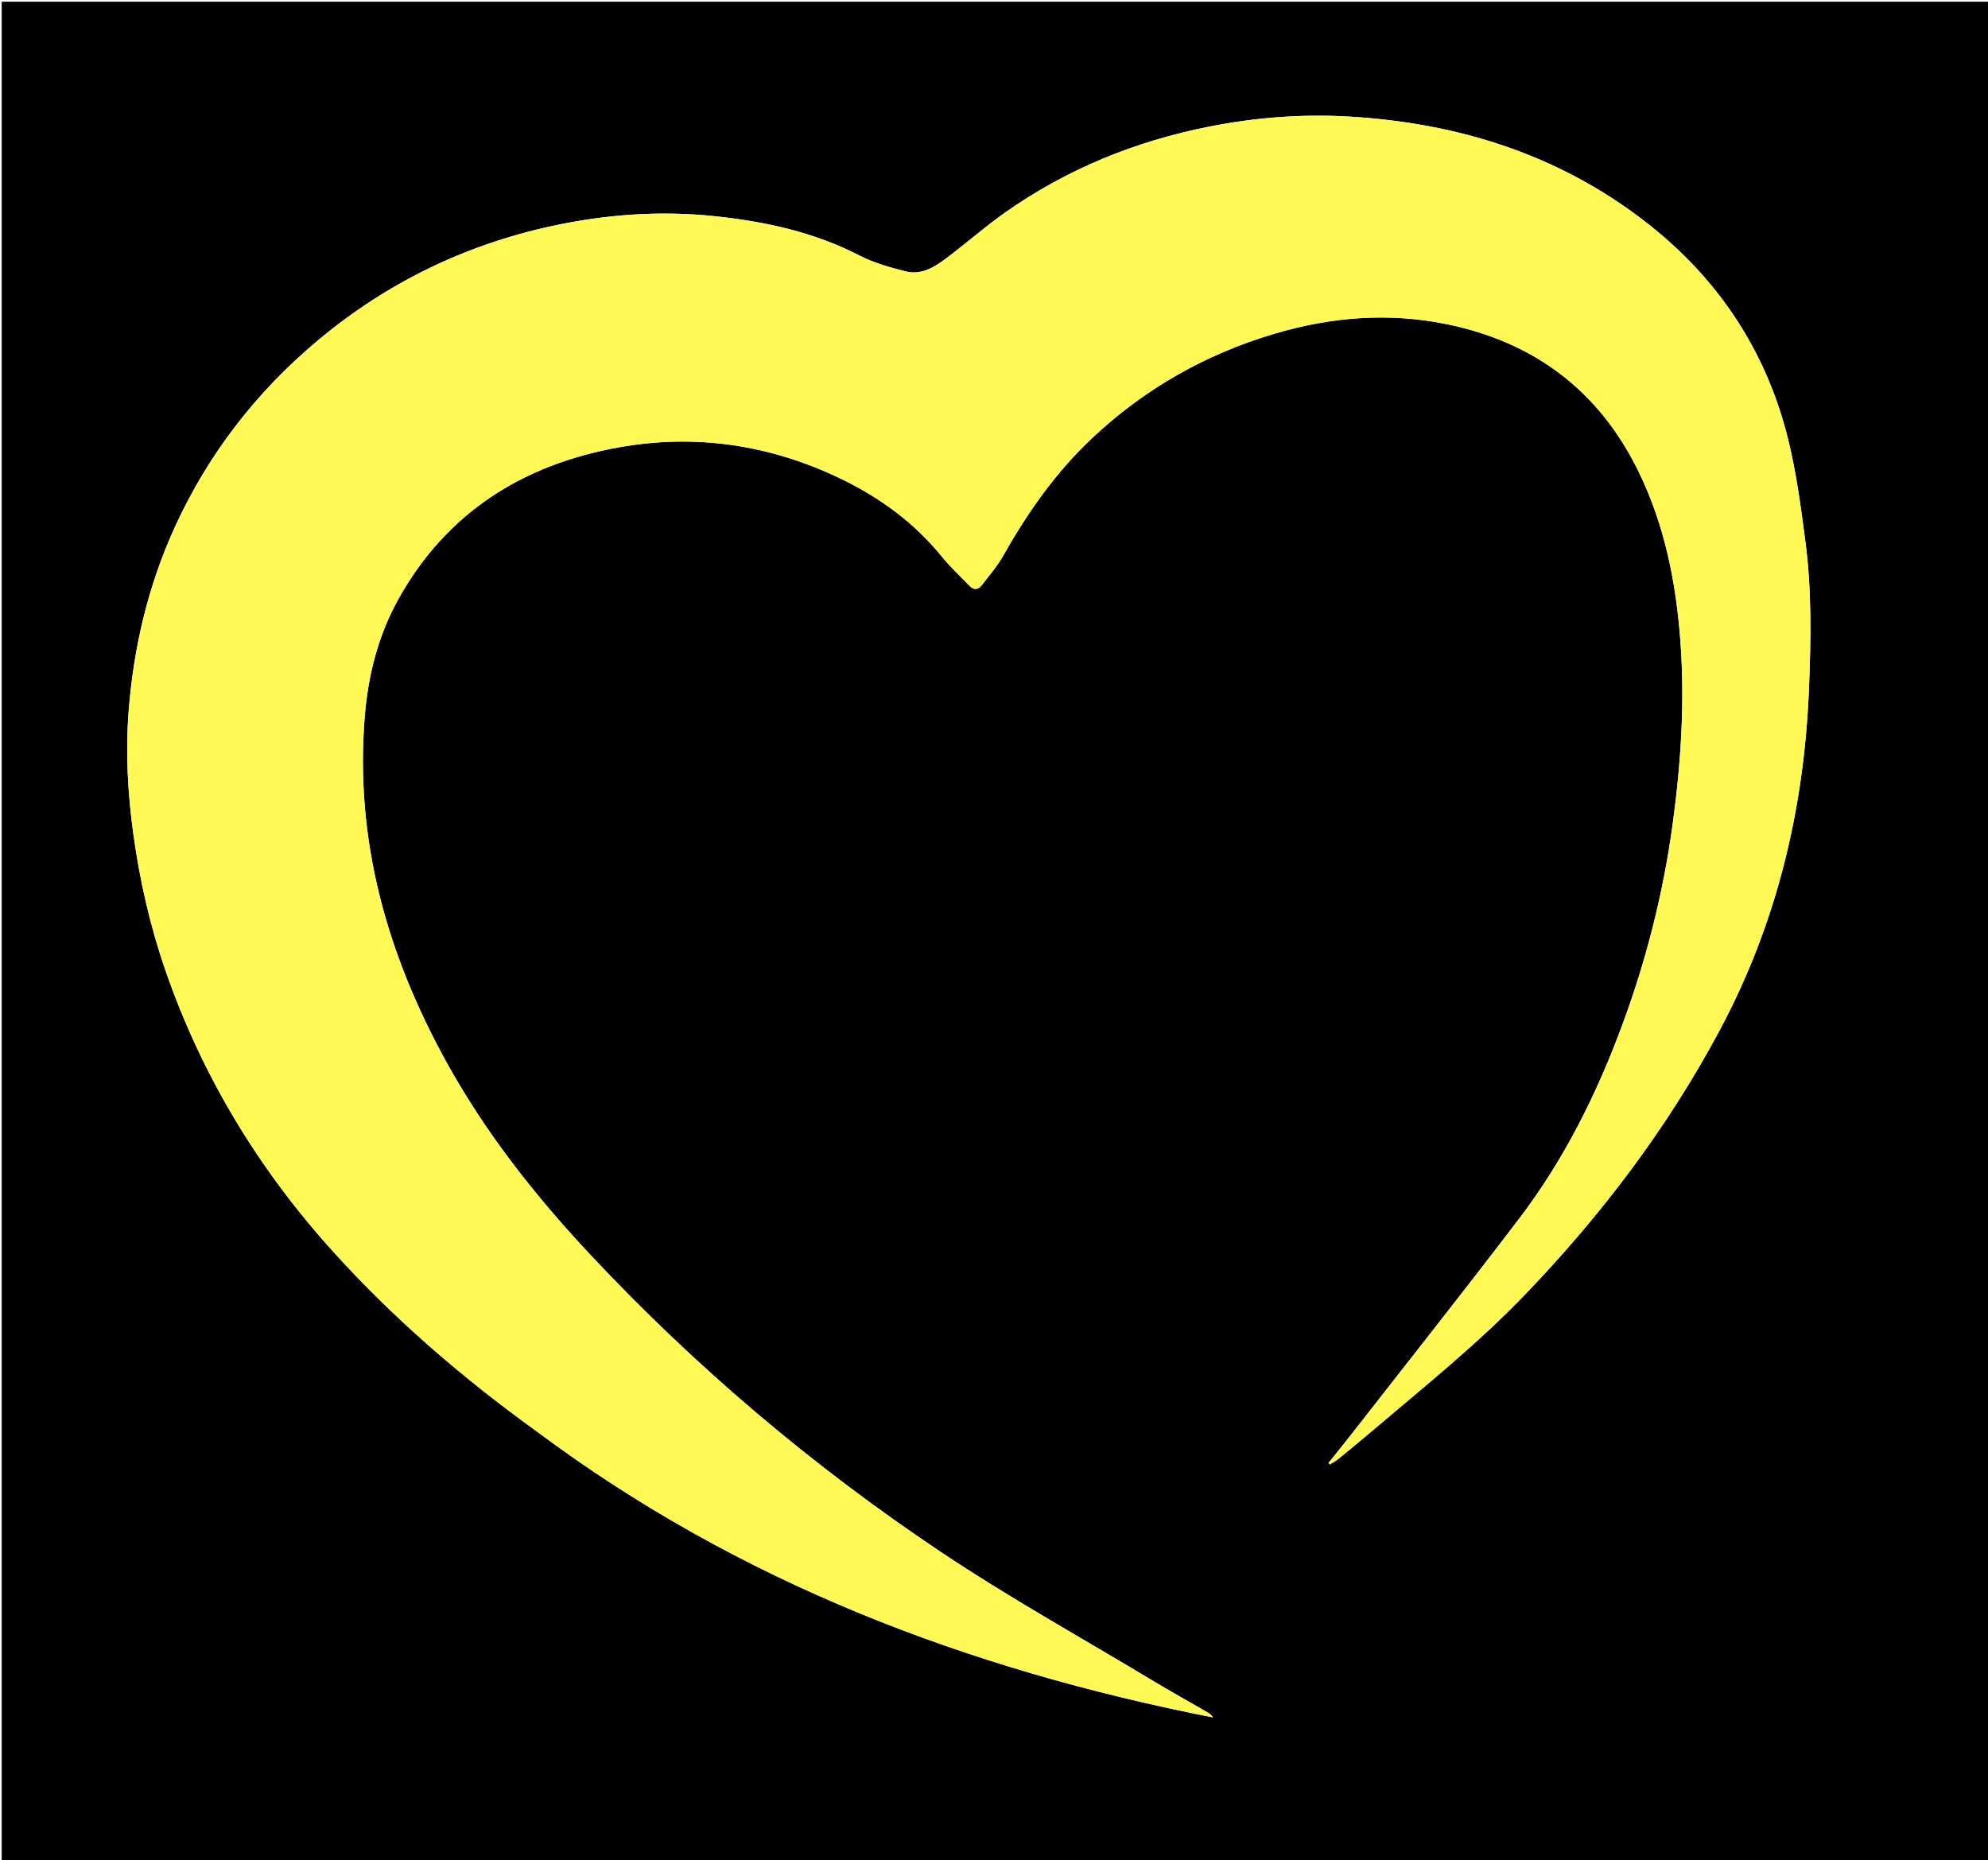
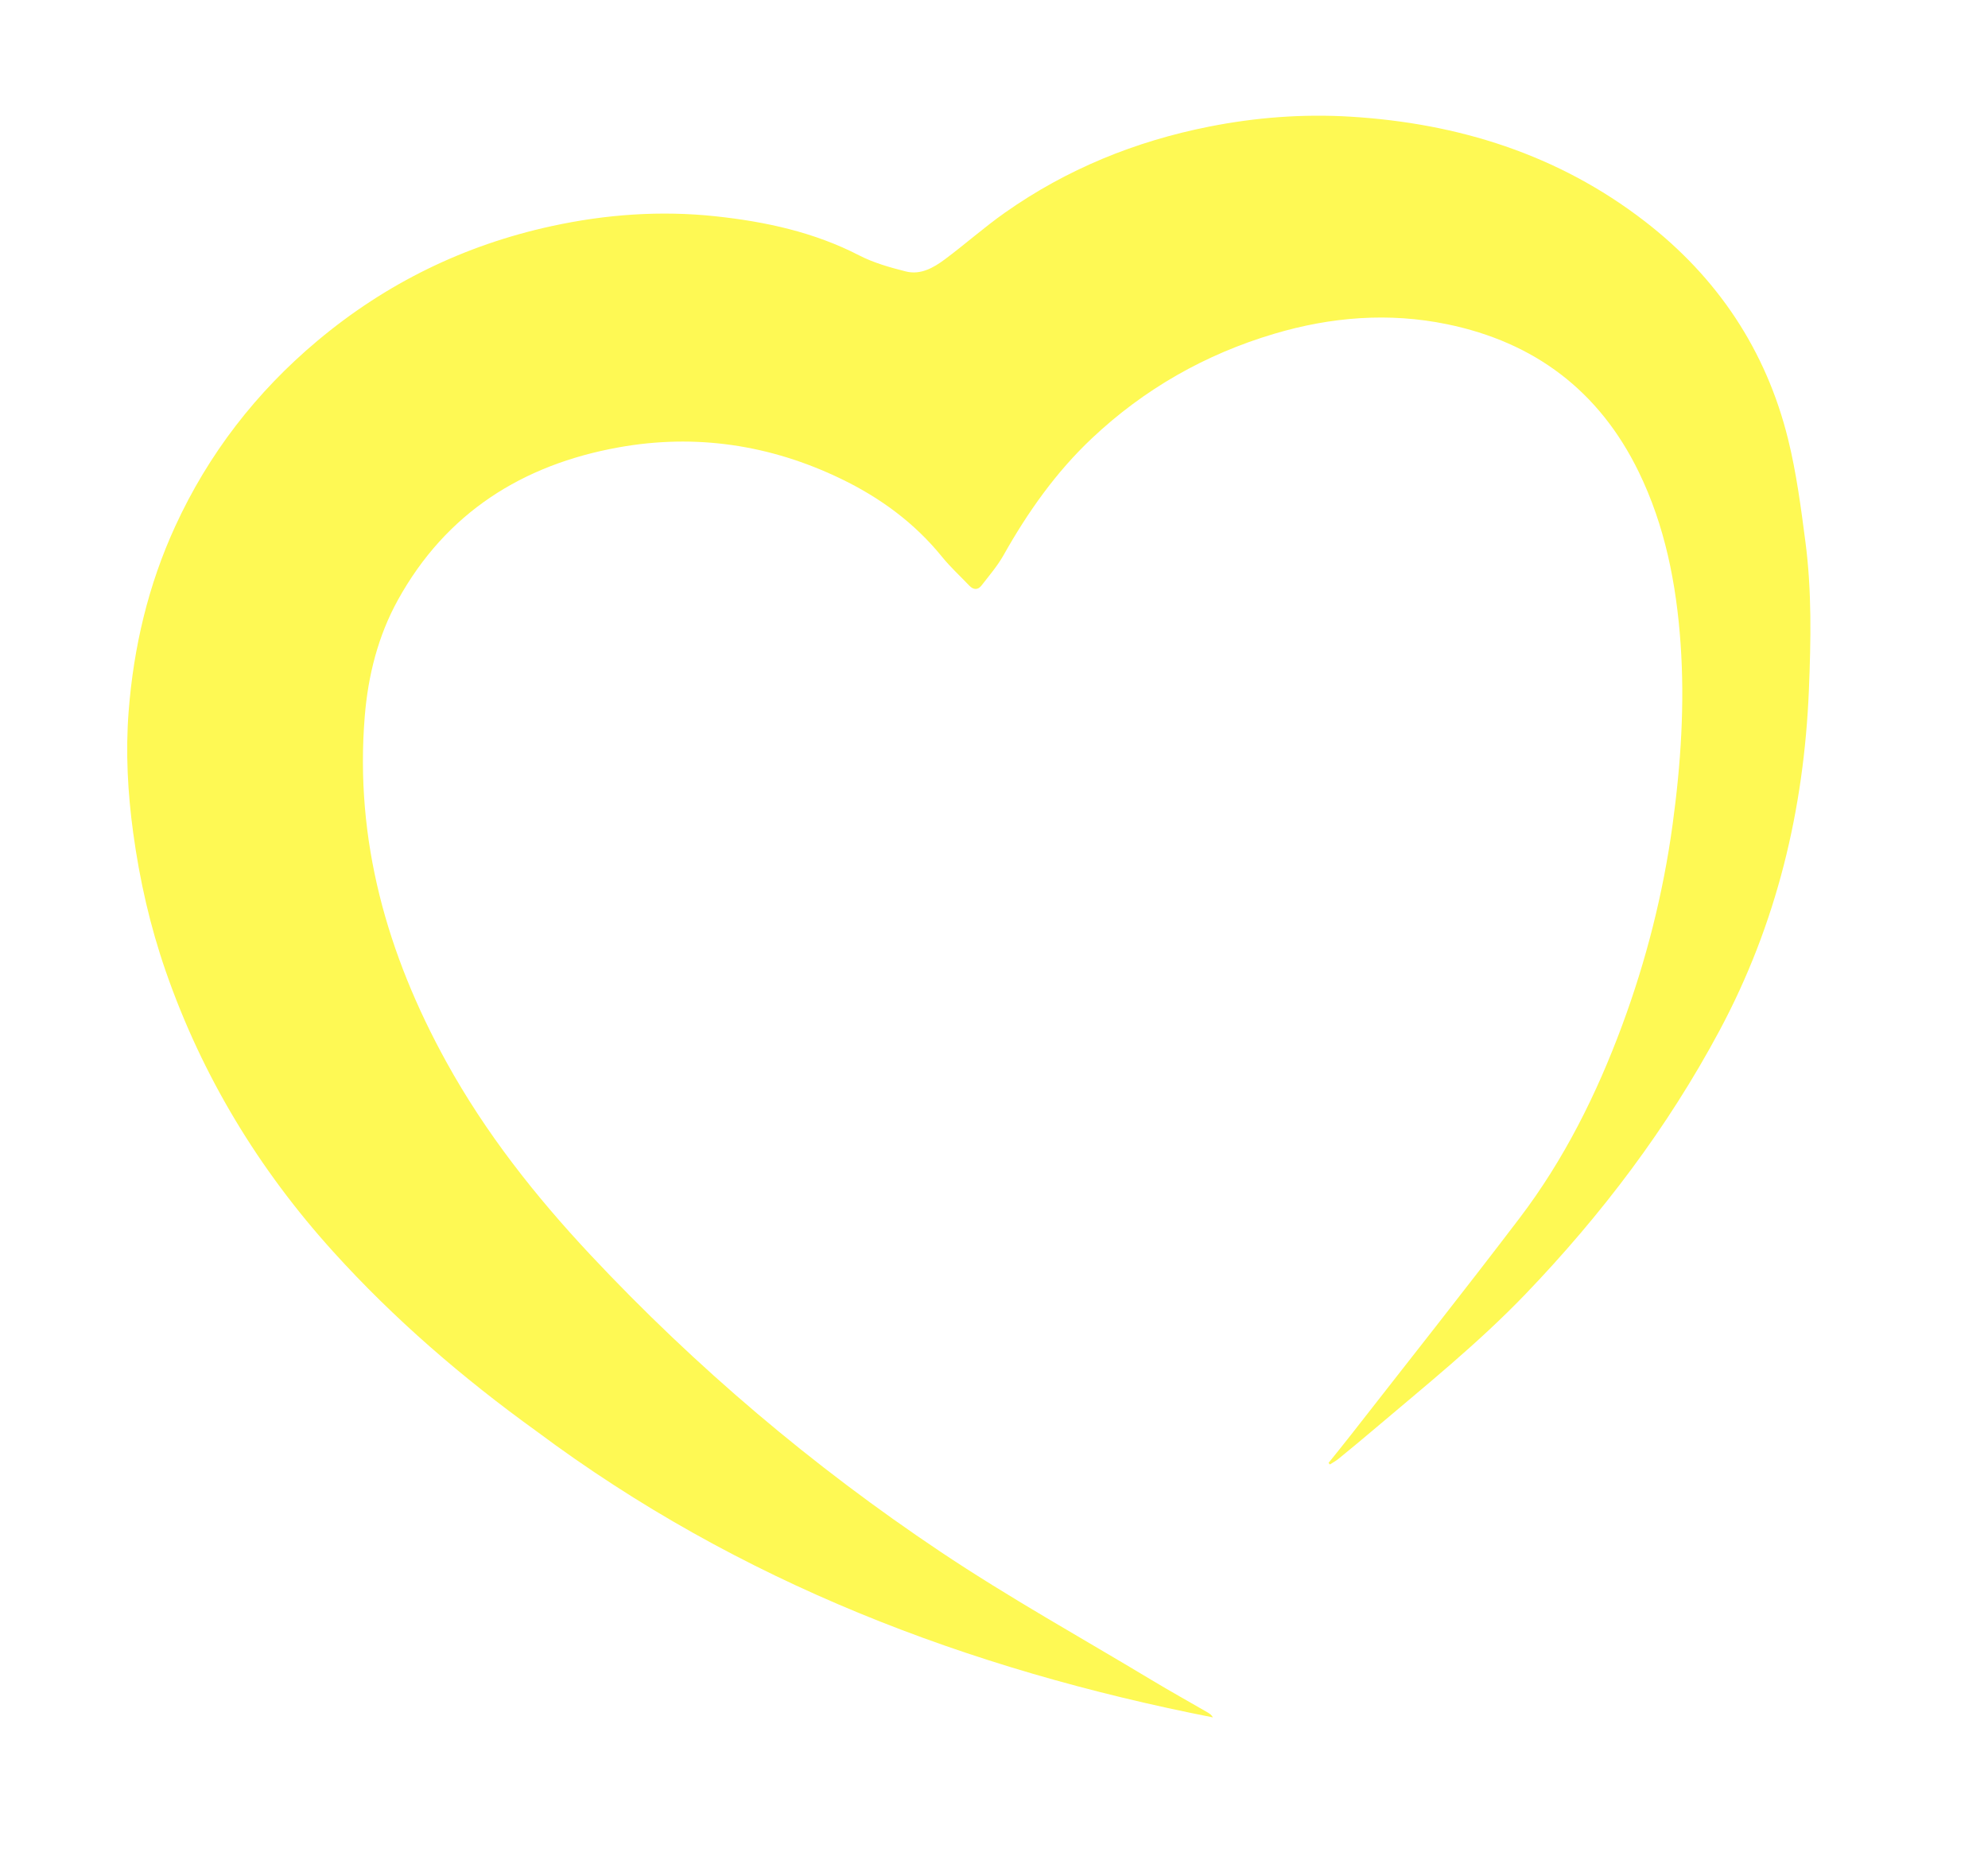
<svg xmlns="http://www.w3.org/2000/svg" version="1.1" id="Layer_1" x="0px" y="0px" width="100%" viewBox="0 0 1176 1100" enable-background="new 0 0 1176 1100" xml:space="preserve">
-   <path fill="#000000" opacity="1" stroke="none" d=" M704,1101   C469.333,1101 235.167,1101 1,1101   C1,734.333 1,367.667 1,1   C393,1 785,1 1177,1   C1177,367.667 1177,734.333 1177,1101   C1019.5,1101 862,1101 704,1101  M317.644,846.841   C437.095,935.987 572.457,987.412 717.532,1015.912   C716.655,1014.448 715.479,1013.613 714.236,1012.894   C703.276,1006.554 692.202,1000.405 681.355,993.878   C639.55,968.721 596.786,944.985 556.28,917.88   C480.738,867.33 411.619,808.825 349.359,742.394   C316.652,707.496 287.205,670.203 264.051,628.213   C228.942,564.54 209.775,497.01 215.776,423.679   C217.748,399.573 223.635,376.185 235.358,354.945   C263.822,303.377 309.068,274.883 365.899,264.646   C411.395,256.45 455.51,263.027 497.304,283.145   C520.526,294.323 540.945,309.234 557.317,329.449   C562.214,335.495 568.034,340.792 573.413,346.45   C575.867,349.032 578.507,349.067 580.606,346.358   C585.154,340.487 590.076,334.768 593.691,328.338   C607.986,302.915 624.698,279.265 645.928,259.263   C676.86,230.118 712.974,209.559 753.775,197.437   C787.397,187.448 821.594,184.712 856.022,191.792   C907.729,202.425 945.963,231.179 969.289,278.947   C984.959,311.036 991.658,345.446 994.141,380.681   C996.666,416.511 994.285,452.225 989.419,487.812   C983.848,528.546 973.815,568.138 959.54,606.636   C944.466,647.289 925.247,685.917 898.946,720.504   C866.184,763.586 832.533,805.993 799.244,848.674   C794.862,854.292 790.351,859.808 785.9,865.372   C786.164,865.679 786.428,865.986 786.692,866.293   C788.399,865.185 790.225,864.223 791.793,862.944   C798.503,857.468 805.186,851.957 811.789,846.352   C842.644,820.162 874.235,794.847 902.365,765.542   C947.483,718.538 986.388,667.164 1017.205,609.582   C1050.979,546.475 1067.151,478.985 1070.061,407.931   C1071.254,378.789 1071.79,349.594 1068.005,320.609   C1065.343,300.229 1062.656,279.701 1057.738,259.794   C1044.697,207.009 1015.803,163.946 972.876,130.838   C921.692,91.363 862.636,72.87 798.701,69.006   C770.703,67.313 742.842,69.449 715.281,74.901   C671.499,83.562 630.969,100.076 594.445,125.816   C582.218,134.432 570.979,144.439 558.969,153.381   C552.246,158.386 544.584,162.782 535.86,160.576   C526.432,158.192 516.806,155.487 508.225,151.062   C481.561,137.313 452.936,131.147 423.565,127.971   C390.897,124.439 358.476,126.77 326.32,133.757   C274.521,145.012 228.255,167.647 187.754,201.611   C151.663,231.876 123.362,268.378 103.63,311.367   C87.632,346.221 79.015,382.931 76.088,420.984   C74.246,444.937 75.543,468.85 78.796,492.706   C82.599,520.589 88.797,547.87 98.008,574.423   C119.56,636.549 153.026,691.659 197.057,740.352   C233.074,780.181 273.545,815.043 317.644,846.841  z" />
+   <path fill="transparent" opacity="1" stroke="none" d=" M704,1101   C469.333,1101 235.167,1101 1,1101   C1,734.333 1,367.667 1,1   C393,1 785,1 1177,1   C1177,367.667 1177,734.333 1177,1101   C1019.5,1101 862,1101 704,1101  M317.644,846.841   C437.095,935.987 572.457,987.412 717.532,1015.912   C716.655,1014.448 715.479,1013.613 714.236,1012.894   C703.276,1006.554 692.202,1000.405 681.355,993.878   C639.55,968.721 596.786,944.985 556.28,917.88   C480.738,867.33 411.619,808.825 349.359,742.394   C316.652,707.496 287.205,670.203 264.051,628.213   C228.942,564.54 209.775,497.01 215.776,423.679   C217.748,399.573 223.635,376.185 235.358,354.945   C263.822,303.377 309.068,274.883 365.899,264.646   C411.395,256.45 455.51,263.027 497.304,283.145   C520.526,294.323 540.945,309.234 557.317,329.449   C562.214,335.495 568.034,340.792 573.413,346.45   C575.867,349.032 578.507,349.067 580.606,346.358   C585.154,340.487 590.076,334.768 593.691,328.338   C607.986,302.915 624.698,279.265 645.928,259.263   C676.86,230.118 712.974,209.559 753.775,197.437   C787.397,187.448 821.594,184.712 856.022,191.792   C907.729,202.425 945.963,231.179 969.289,278.947   C984.959,311.036 991.658,345.446 994.141,380.681   C996.666,416.511 994.285,452.225 989.419,487.812   C983.848,528.546 973.815,568.138 959.54,606.636   C944.466,647.289 925.247,685.917 898.946,720.504   C866.184,763.586 832.533,805.993 799.244,848.674   C794.862,854.292 790.351,859.808 785.9,865.372   C786.164,865.679 786.428,865.986 786.692,866.293   C788.399,865.185 790.225,864.223 791.793,862.944   C798.503,857.468 805.186,851.957 811.789,846.352   C842.644,820.162 874.235,794.847 902.365,765.542   C947.483,718.538 986.388,667.164 1017.205,609.582   C1050.979,546.475 1067.151,478.985 1070.061,407.931   C1071.254,378.789 1071.79,349.594 1068.005,320.609   C1065.343,300.229 1062.656,279.701 1057.738,259.794   C1044.697,207.009 1015.803,163.946 972.876,130.838   C921.692,91.363 862.636,72.87 798.701,69.006   C770.703,67.313 742.842,69.449 715.281,74.901   C671.499,83.562 630.969,100.076 594.445,125.816   C582.218,134.432 570.979,144.439 558.969,153.381   C552.246,158.386 544.584,162.782 535.86,160.576   C526.432,158.192 516.806,155.487 508.225,151.062   C481.561,137.313 452.936,131.147 423.565,127.971   C390.897,124.439 358.476,126.77 326.32,133.757   C274.521,145.012 228.255,167.647 187.754,201.611   C151.663,231.876 123.362,268.378 103.63,311.367   C87.632,346.221 79.015,382.931 76.088,420.984   C74.246,444.937 75.543,468.85 78.796,492.706   C82.599,520.589 88.797,547.87 98.008,574.423   C119.56,636.549 153.026,691.659 197.057,740.352   C233.074,780.181 273.545,815.043 317.644,846.841  z" />
  <path fill="#FEF954" opacity="1" stroke="none" d=" M317.359,846.625   C273.545,815.043 233.074,780.181 197.057,740.352   C153.026,691.659 119.56,636.549 98.008,574.423   C88.797,547.87 82.599,520.589 78.796,492.706   C75.543,468.85 74.246,444.937 76.088,420.984   C79.015,382.931 87.632,346.221 103.63,311.367   C123.362,268.378 151.663,231.876 187.754,201.611   C228.255,167.647 274.521,145.012 326.32,133.757   C358.476,126.77 390.897,124.439 423.565,127.971   C452.936,131.147 481.561,137.313 508.225,151.062   C516.806,155.487 526.432,158.192 535.86,160.576   C544.584,162.782 552.246,158.386 558.969,153.381   C570.979,144.439 582.218,134.432 594.445,125.816   C630.969,100.076 671.499,83.562 715.281,74.901   C742.842,69.449 770.703,67.313 798.701,69.006   C862.636,72.87 921.692,91.363 972.876,130.838   C1015.803,163.946 1044.697,207.009 1057.738,259.794   C1062.656,279.701 1065.343,300.229 1068.005,320.609   C1071.79,349.594 1071.254,378.789 1070.061,407.931   C1067.151,478.985 1050.979,546.475 1017.205,609.582   C986.388,667.164 947.483,718.538 902.365,765.542   C874.235,794.847 842.644,820.162 811.789,846.352   C805.186,851.957 798.503,857.468 791.793,862.944   C790.225,864.223 788.399,865.185 786.692,866.293   C786.428,865.986 786.164,865.679 785.9,865.372   C790.351,859.808 794.862,854.292 799.244,848.674   C832.533,805.993 866.184,763.586 898.946,720.504   C925.247,685.917 944.466,647.289 959.54,606.636   C973.815,568.138 983.848,528.546 989.419,487.812   C994.285,452.225 996.666,416.511 994.141,380.681   C991.658,345.446 984.959,311.036 969.289,278.947   C945.963,231.179 907.729,202.425 856.022,191.792   C821.594,184.712 787.397,187.448 753.775,197.437   C712.974,209.559 676.86,230.118 645.928,259.263   C624.698,279.265 607.986,302.915 593.691,328.338   C590.076,334.768 585.154,340.487 580.606,346.358   C578.507,349.067 575.867,349.032 573.413,346.45   C568.034,340.792 562.214,335.495 557.317,329.449   C540.945,309.234 520.526,294.323 497.304,283.145   C455.51,263.027 411.395,256.45 365.899,264.646   C309.068,274.883 263.822,303.377 235.358,354.945   C223.635,376.185 217.748,399.573 215.776,423.679   C209.775,497.01 228.942,564.54 264.051,628.213   C287.205,670.203 316.652,707.496 349.359,742.394   C411.619,808.825 480.738,867.33 556.28,917.88   C596.786,944.985 639.55,968.721 681.355,993.878   C692.202,1000.405 703.276,1006.554 714.236,1012.894   C715.479,1013.613 716.655,1014.448 717.532,1015.912   C572.457,987.412 437.095,935.987 317.359,846.625  z" />
</svg>
